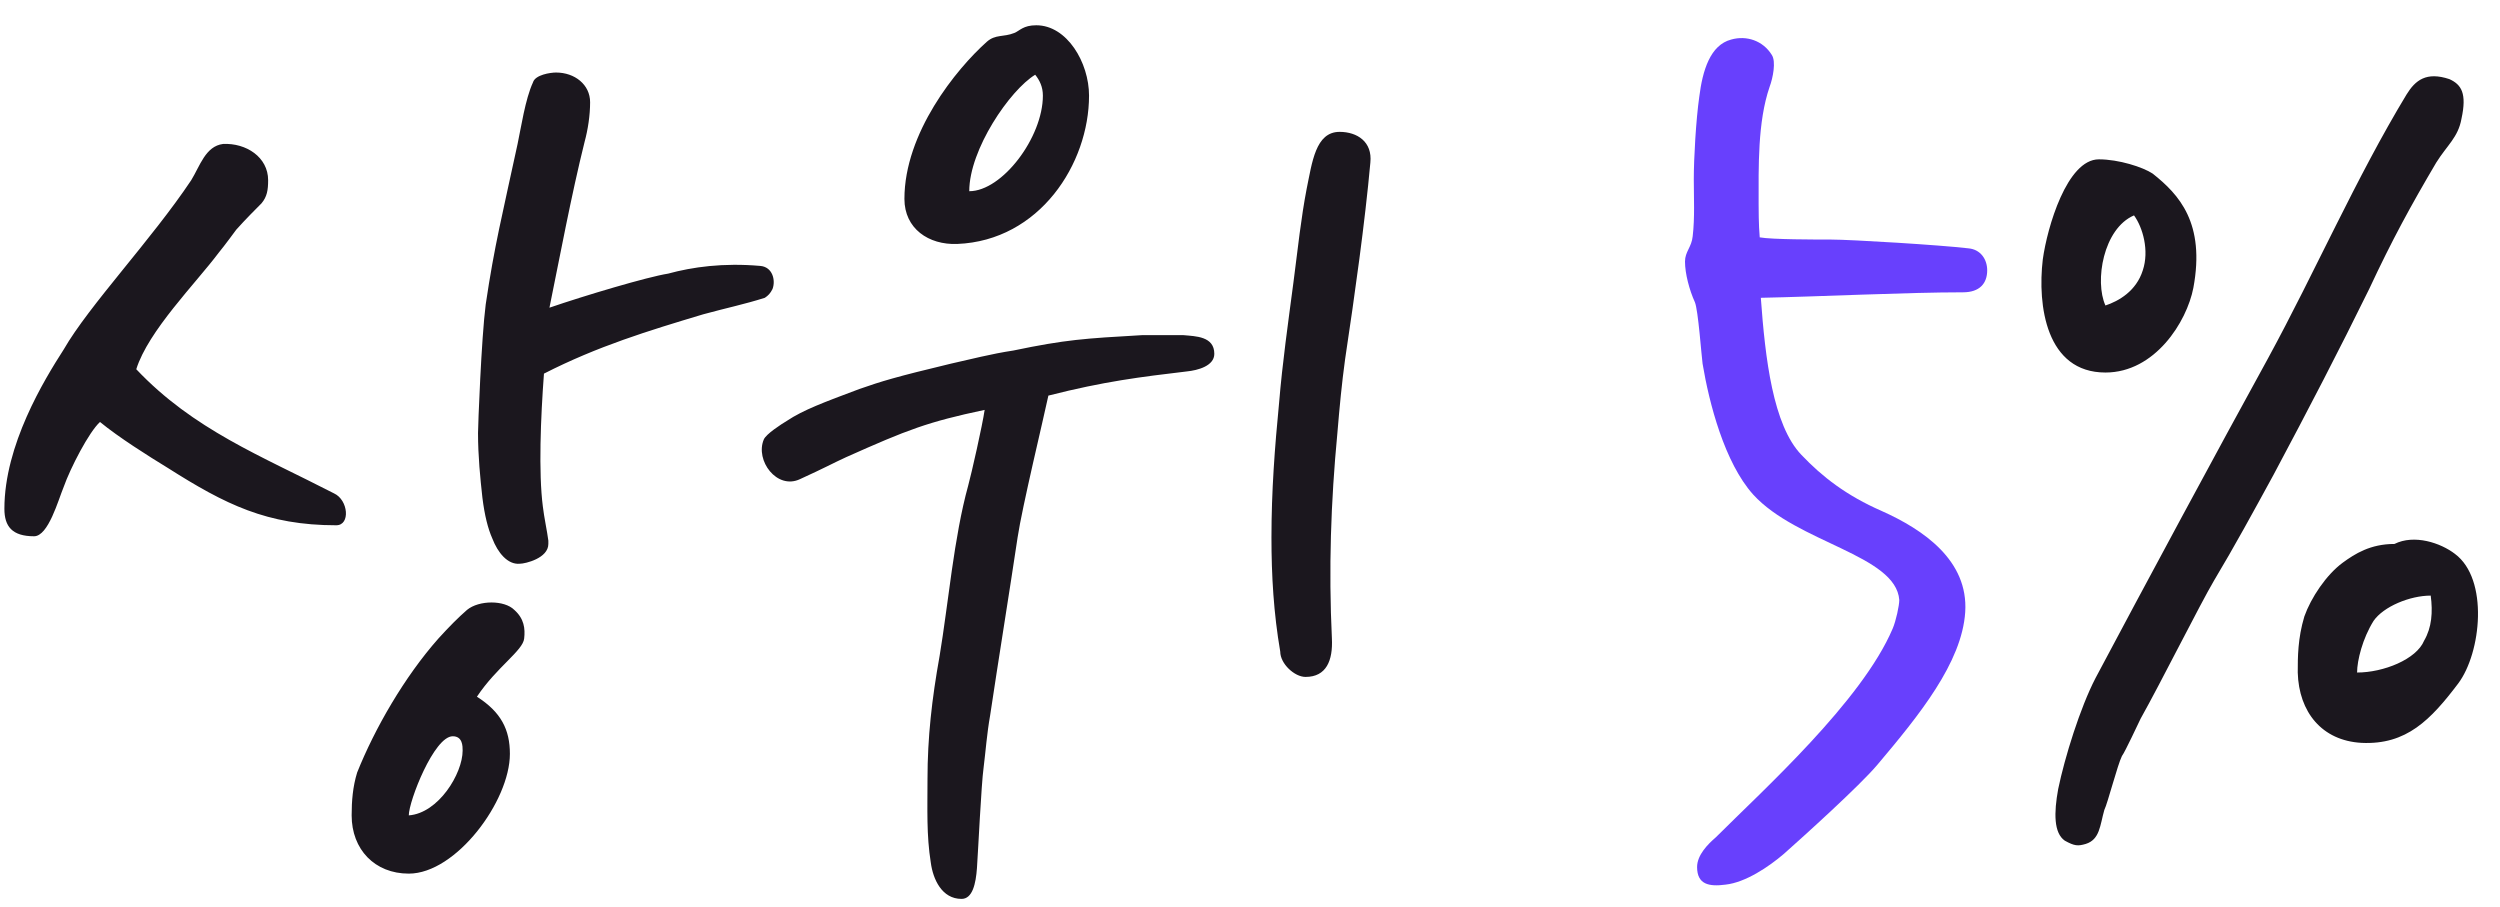
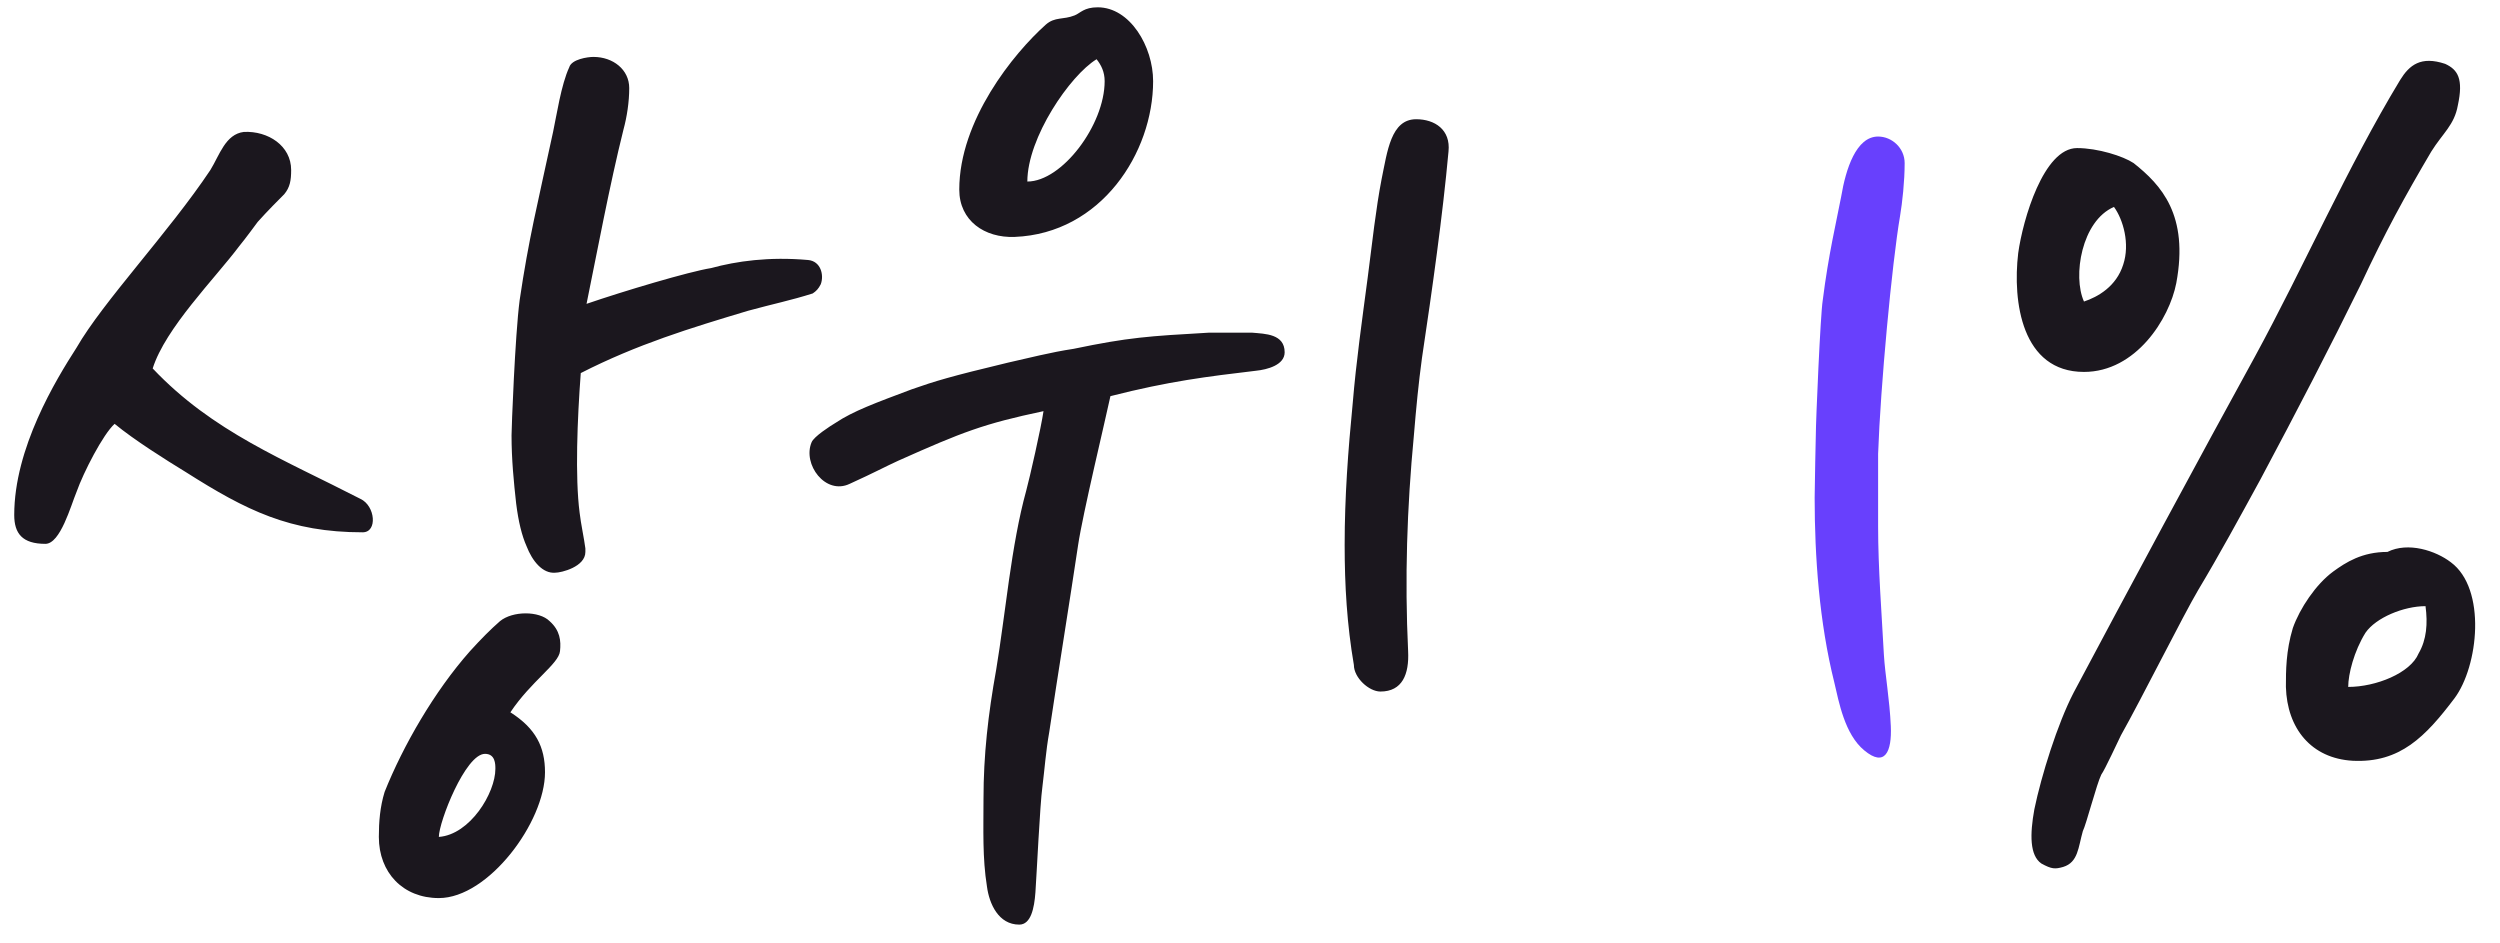
- <svg xmlns="http://www.w3.org/2000/svg" width="91" height="33" viewBox="0 0 91 33" fill="none">
-   <path d="M0.16 18.52C0.16 16.2 1.6 13.84 2.32 12.72C3.24 11.12 5.52 8.72 6.96 6.56C7.28 6.04 7.48 5.32 8.12 5.24C8.96 5.2 9.76 5.72 9.76 6.56C9.76 6.92 9.72 7.16 9.52 7.4C9.36 7.56 8.92 8 8.6 8.36C8.6 8.36 8.16 8.96 7.96 9.2C7.12 10.32 5.4 12.04 4.96 13.44C7.04 15.64 9.52 16.6 12.16 17.96C12.68 18.2 12.76 19.12 12.24 19.12C9.72 19.12 8.2 18.36 6.12 17.04C5.4 16.6 4.32 15.92 3.64 15.36C3.24 15.72 2.56 17.04 2.32 17.72C2.12 18.2 1.76 19.52 1.24 19.52C0.44 19.52 0.16 19.16 0.16 18.52ZM17.68 11.08C18 8.92 18.28 7.84 18.84 5.24C18.96 4.68 19.12 3.6 19.4 3C19.48 2.72 20.04 2.64 20.24 2.64C20.92 2.64 21.48 3.08 21.48 3.72C21.48 4.2 21.4 4.72 21.28 5.16C20.8 7.08 20.36 9.44 20 11.2C21.28 10.76 23.56 10.08 24.32 9.96C25.2 9.72 26.32 9.56 27.68 9.68C28.12 9.72 28.24 10.2 28.12 10.52C28.04 10.68 27.96 10.76 27.84 10.84C27.08 11.08 26.48 11.2 25.6 11.44C23.6 12.04 21.76 12.6 19.8 13.6C19.68 15.2 19.6 17.2 19.76 18.44C19.8 18.8 19.92 19.36 19.96 19.68V19.8C19.96 20.32 19.12 20.52 18.92 20.52C18.48 20.56 18.12 20.12 17.92 19.6C17.76 19.24 17.64 18.76 17.56 18.12C17.48 17.4 17.4 16.6 17.4 15.76C17.4 15.52 17.52 12.32 17.68 11.08ZM12.8 29.68C12.8 29.16 12.84 28.64 13 28.12C13.64 26.52 14.72 24.64 15.96 23.24C16.36 22.8 16.68 22.48 17 22.2C17.44 21.84 18.36 21.84 18.72 22.2C19.08 22.52 19.12 22.88 19.08 23.24C19.04 23.68 18.08 24.28 17.36 25.36C18.24 25.92 18.56 26.56 18.56 27.44C18.56 29.16 16.6 31.8 14.88 31.8C13.64 31.8 12.8 30.92 12.8 29.68ZM16.48 26.8C15.8 26.8 14.88 29.16 14.88 29.68C15.96 29.6 16.84 28.16 16.84 27.32C16.84 27.16 16.84 26.8 16.48 26.8ZM33.761 28.36C33.761 26.84 33.921 25.44 34.201 23.88C34.521 21.96 34.721 19.56 35.241 17.68C35.361 17.24 35.761 15.48 35.841 14.92C33.761 15.36 33.041 15.64 30.801 16.64C30.361 16.84 30.001 17.04 29.121 17.44C28.281 17.84 27.481 16.76 27.801 16C27.881 15.8 28.441 15.44 28.641 15.32C29.241 14.92 30.001 14.64 31.281 14.16C32.081 13.88 32.601 13.72 34.601 13.24C35.321 13.08 36.081 12.88 36.881 12.76C38.801 12.36 39.481 12.32 41.561 12.2H43.081C43.521 12.24 44.201 12.24 44.201 12.88C44.201 13.32 43.601 13.48 43.201 13.52C41.521 13.72 40.201 13.88 38.161 14.4C38.001 15.16 37.201 18.48 37.041 19.56C36.761 21.44 36.321 24.16 36.041 26.04C35.921 26.72 35.881 27.32 35.801 27.96C35.721 28.52 35.601 31.04 35.561 31.6C35.521 32.16 35.401 32.72 35.001 32.72C34.281 32.72 33.961 32 33.881 31.4C33.721 30.4 33.761 29.44 33.761 28.36ZM46.281 19.56C46.281 17.88 46.401 16.28 46.561 14.64C46.681 13.2 46.881 11.8 47.081 10.28C47.241 9.04 47.361 7.92 47.561 6.88C47.761 5.92 47.881 4.8 48.761 4.8C49.401 4.8 49.961 5.16 49.881 5.92C49.681 8.12 49.321 10.68 48.961 13.08C48.841 13.96 48.761 14.8 48.681 15.76C48.441 18.28 48.361 20.72 48.481 23.24C48.521 24.04 48.281 24.64 47.521 24.64C47.121 24.64 46.601 24.16 46.601 23.72C46.361 22.32 46.281 20.96 46.281 19.56ZM32.921 7.24C32.921 4.84 34.801 2.52 35.921 1.52C36.241 1.24 36.521 1.36 36.921 1.2C37.121 1.12 37.241 0.92 37.721 0.92C38.841 0.92 39.641 2.28 39.641 3.48C39.641 5.96 37.841 8.76 34.841 8.88C33.801 8.92 32.921 8.32 32.921 7.24ZM37.681 2.72C36.761 3.28 35.281 5.44 35.281 6.96C36.481 6.96 37.961 5 37.961 3.48C37.961 3.16 37.841 2.92 37.681 2.72ZM75.158 30.6C74.758 30.32 74.758 29.6 74.918 28.72C75.158 27.56 75.718 25.76 76.278 24.68C77.998 21.44 80.798 16.24 82.558 13.04C84.278 9.88 85.758 6.48 87.598 3.44C87.918 2.92 88.318 2.6 89.158 2.88C89.598 3.08 89.798 3.4 89.598 4.32C89.478 5 89.078 5.28 88.678 5.92C87.758 7.48 87.078 8.72 86.238 10.52C85.158 12.72 84.038 14.88 82.758 17.28C82.038 18.6 81.318 19.92 80.598 21.12C80.078 22 78.638 24.88 77.918 26.16C77.838 26.32 77.358 27.36 77.238 27.52C77.078 27.84 76.718 29.24 76.598 29.48C76.438 30.04 76.438 30.56 75.918 30.72C75.638 30.8 75.518 30.8 75.158 30.6ZM83.638 24.48C83.638 23.92 83.638 23.24 83.878 22.44C84.118 21.76 84.678 20.92 85.278 20.48C85.718 20.16 86.278 19.8 87.158 19.8C87.878 19.44 88.838 19.76 89.358 20.16C90.598 21.08 90.318 23.76 89.478 24.88C88.478 26.2 87.598 27.12 85.958 27.04C84.518 26.96 83.678 25.92 83.638 24.48ZM88.478 21.68C87.718 21.68 86.758 22.08 86.398 22.6C85.998 23.24 85.798 24.04 85.798 24.48C86.758 24.48 87.958 24 88.238 23.32C88.518 22.84 88.558 22.28 88.478 21.68ZM74.358 9.44C74.518 8.28 75.238 5.8 76.398 5.8C77.118 5.8 77.998 6.08 78.358 6.32C79.318 7.08 80.278 8.12 79.838 10.48C79.598 11.72 78.438 13.56 76.638 13.56C74.478 13.56 74.158 11.12 74.358 9.44ZM77.678 7.84C76.558 8.32 76.238 10.24 76.638 11.12C77.118 10.96 77.758 10.6 77.998 9.84C78.238 9.12 77.998 8.28 77.678 7.84Z" fill="#1B171E" />
-   <path d="M61.774 31.56C61.774 31.12 62.174 30.72 62.454 30.48C64.174 28.76 67.774 25.52 68.894 22.88C69.014 22.6 69.134 22.04 69.134 21.84C69.014 20.2 65.414 19.76 63.814 18C62.774 16.84 62.214 14.68 61.974 13.24C61.934 12.96 61.814 11.28 61.694 11C61.494 10.56 61.334 9.96 61.334 9.52C61.334 9.16 61.574 9 61.614 8.6C61.694 7.92 61.654 7.2 61.654 6.52C61.654 5.76 61.734 4.36 61.854 3.52C61.974 2.56 62.254 1.64 63.014 1.44C63.574 1.28 64.174 1.48 64.494 2C64.654 2.24 64.534 2.84 64.414 3.16C63.974 4.44 64.014 6.08 64.014 7.44C64.014 7.56 64.014 8.2 64.054 8.64C64.494 8.72 66.094 8.72 66.654 8.72C67.374 8.72 70.654 8.92 71.654 9.04C72.094 9.08 72.334 9.44 72.334 9.84C72.334 10.32 72.054 10.64 71.454 10.64C69.414 10.64 66.134 10.8 64.094 10.84C64.254 13.04 64.534 15.48 65.574 16.56C66.334 17.36 67.214 18.04 68.494 18.6C70.014 19.28 71.654 20.4 71.534 22.28C71.414 24.12 69.854 26.04 68.334 27.84C67.694 28.6 65.654 30.44 64.934 31.08C64.374 31.56 63.534 32.12 62.814 32.2C62.214 32.28 61.774 32.2 61.774 31.56Z" fill="#6840FD" />
+ <svg xmlns="http://www.w3.org/2000/svg" width="130" height="49" viewBox="0 0 130 49" fill="none">
+   <path d="M0.74 26.78C0.74 23.3 2.9 19.76 3.98 18.08C5.36 15.68 8.78 12.08 10.94 8.84C11.42 8.06 11.72 6.98 12.68 6.86C13.94 6.8 15.14 7.58 15.14 8.84C15.14 9.38 15.08 9.74 14.78 10.1C14.54 10.34 13.88 11 13.4 11.54C13.4 11.54 12.74 12.44 12.44 12.8C11.18 14.48 8.6 17.06 7.94 19.16C11.06 22.46 14.78 23.9 18.74 25.94C19.52 26.3 19.64 27.68 18.86 27.68C15.08 27.68 12.8 26.54 9.68 24.56C8.6 23.9 6.98 22.88 5.96 22.04C5.36 22.58 4.34 24.56 3.98 25.58C3.68 26.3 3.14 28.28 2.36 28.28C1.16 28.28 0.74 27.74 0.74 26.78ZM27.02 15.62C27.5 12.38 27.92 10.76 28.76 6.86C28.94 6.02 29.18 4.4 29.6 3.5C29.72 3.08 30.56 2.96 30.86 2.96C31.88 2.96 32.72 3.62 32.72 4.58C32.72 5.3 32.6 6.08 32.42 6.74C31.7 9.62 31.04 13.16 30.5 15.8C32.42 15.14 35.84 14.12 36.98 13.94C38.3 13.58 39.98 13.34 42.02 13.52C42.68 13.58 42.86 14.3 42.68 14.78C42.56 15.02 42.44 15.14 42.26 15.26C41.12 15.62 40.22 15.8 38.9 16.16C35.9 17.06 33.14 17.9 30.2 19.4C30.02 21.8 29.9 24.8 30.14 26.66C30.2 27.2 30.38 28.04 30.44 28.52V28.7C30.44 29.48 29.18 29.78 28.88 29.78C28.22 29.84 27.68 29.18 27.38 28.4C27.14 27.86 26.96 27.14 26.84 26.18C26.72 25.1 26.6 23.9 26.6 22.64C26.6 22.28 26.78 17.48 27.02 15.62ZM19.7 43.52C19.7 42.74 19.76 41.96 20 41.18C20.96 38.78 22.58 35.96 24.44 33.86C25.04 33.2 25.52 32.72 26 32.3C26.66 31.76 28.04 31.76 28.58 32.3C29.12 32.78 29.18 33.32 29.12 33.86C29.06 34.52 27.62 35.42 26.54 37.04C27.86 37.88 28.34 38.84 28.34 40.16C28.34 42.74 25.4 46.7 22.82 46.7C20.96 46.7 19.7 45.38 19.7 43.52ZM25.22 39.2C24.2 39.2 22.82 42.74 22.82 43.52C24.44 43.4 25.76 41.24 25.76 39.98C25.76 39.74 25.76 39.2 25.22 39.2ZM51.142 41.54C51.142 39.26 51.382 37.16 51.802 34.82C52.282 31.94 52.582 28.34 53.362 25.52C53.542 24.86 54.142 22.22 54.262 21.38C51.142 22.04 50.062 22.46 46.702 23.96C46.042 24.26 45.502 24.56 44.182 25.16C42.922 25.76 41.722 24.14 42.202 23C42.322 22.7 43.162 22.16 43.462 21.98C44.362 21.38 45.502 20.96 47.422 20.24C48.622 19.82 49.402 19.58 52.402 18.86C53.482 18.62 54.622 18.32 55.822 18.14C58.702 17.54 59.722 17.48 62.842 17.3H65.122C65.782 17.36 66.802 17.36 66.802 18.32C66.802 18.98 65.902 19.22 65.302 19.28C62.782 19.58 60.802 19.82 57.742 20.6C57.502 21.74 56.302 26.72 56.062 28.34C55.642 31.16 54.982 35.24 54.562 38.06C54.382 39.08 54.322 39.98 54.202 40.94C54.082 41.78 53.902 45.56 53.842 46.4C53.782 47.24 53.602 48.08 53.002 48.08C51.922 48.08 51.442 47 51.322 46.1C51.082 44.6 51.142 43.16 51.142 41.54ZM69.922 28.34C69.922 25.82 70.102 23.42 70.342 20.96C70.522 18.8 70.822 16.7 71.122 14.42C71.362 12.56 71.542 10.88 71.842 9.32C72.142 7.88 72.322 6.2 73.642 6.2C74.602 6.2 75.442 6.74 75.322 7.88C75.022 11.18 74.482 15.02 73.942 18.62C73.762 19.94 73.642 21.2 73.522 22.64C73.162 26.42 73.042 30.08 73.222 33.86C73.282 35.06 72.922 35.96 71.782 35.96C71.182 35.96 70.402 35.24 70.402 34.58C70.042 32.48 69.922 30.44 69.922 28.34ZM49.882 9.86C49.882 6.26 52.702 2.78 54.382 1.28C54.862 0.86 55.282 1.04 55.882 0.8C56.182 0.68 56.362 0.38 57.082 0.38C58.762 0.38 59.962 2.42 59.962 4.22C59.962 7.94 57.262 12.14 52.762 12.32C51.202 12.38 49.882 11.48 49.882 9.86ZM57.022 3.08C55.642 3.92 53.422 7.16 53.422 9.44C55.222 9.44 57.442 6.5 57.442 4.22C57.442 3.74 57.262 3.38 57.022 3.08ZM106.147 44.9C105.547 44.48 105.547 43.4 105.787 42.08C106.147 40.34 106.987 37.64 107.827 36.02C110.407 31.16 114.607 23.36 117.247 18.56C119.827 13.82 122.047 8.72 124.807 4.16C125.287 3.38 125.887 2.9 127.147 3.32C127.807 3.62 128.107 4.1 127.807 5.48C127.627 6.5 127.027 6.92 126.427 7.88C125.047 10.22 124.027 12.08 122.767 14.78C121.147 18.08 119.467 21.32 117.547 24.92C116.467 26.9 115.387 28.88 114.307 30.68C113.527 32 111.367 36.32 110.287 38.24C110.167 38.48 109.447 40.04 109.267 40.28C109.027 40.76 108.487 42.86 108.307 43.22C108.067 44.06 108.067 44.84 107.287 45.08C106.867 45.2 106.687 45.2 106.147 44.9ZM118.867 35.72C118.867 34.88 118.867 33.86 119.227 32.66C119.587 31.64 120.427 30.38 121.327 29.72C121.987 29.24 122.827 28.7 124.147 28.7C125.227 28.16 126.667 28.64 127.447 29.24C129.307 30.62 128.887 34.64 127.627 36.32C126.127 38.3 124.807 39.68 122.347 39.56C120.187 39.44 118.927 37.88 118.867 35.72ZM126.127 31.52C124.987 31.52 123.547 32.12 123.007 32.9C122.407 33.86 122.107 35.06 122.107 35.72C123.547 35.72 125.347 35 125.767 33.98C126.187 33.26 126.247 32.42 126.127 31.52ZM104.947 13.16C105.187 11.42 106.267 7.7 108.007 7.7C109.087 7.7 110.407 8.12 110.947 8.48C112.387 9.62 113.827 11.18 113.167 14.72C112.807 16.58 111.067 19.34 108.367 19.34C105.127 19.34 104.647 15.68 104.947 13.16ZM109.927 10.76C108.247 11.48 107.767 14.36 108.367 15.68C109.087 15.44 110.047 14.9 110.407 13.76C110.767 12.68 110.407 11.42 109.927 10.76Z" fill="#1B171E" />
+   <path d="M94.362 25.88C94.362 25.28 94.422 22.64 94.422 22.64C94.422 21.92 94.662 16.34 94.782 15.62C95.082 13.22 95.502 11.48 95.742 10.22C95.982 8.78 96.522 7.1 97.662 7.1C98.382 7.1 99.042 7.7 99.042 8.48C99.042 9.44 98.922 10.52 98.802 11.24C98.382 13.7 97.782 20.12 97.662 23.6V27.38C97.662 29.54 97.842 31.82 97.962 34.04C98.022 35.06 98.262 36.38 98.322 37.76C98.382 39.08 98.022 39.92 96.942 39.02C95.922 38.18 95.622 36.5 95.382 35.48C94.602 32.36 94.362 28.94 94.362 25.88Z" fill="#6840FD" />
</svg>
